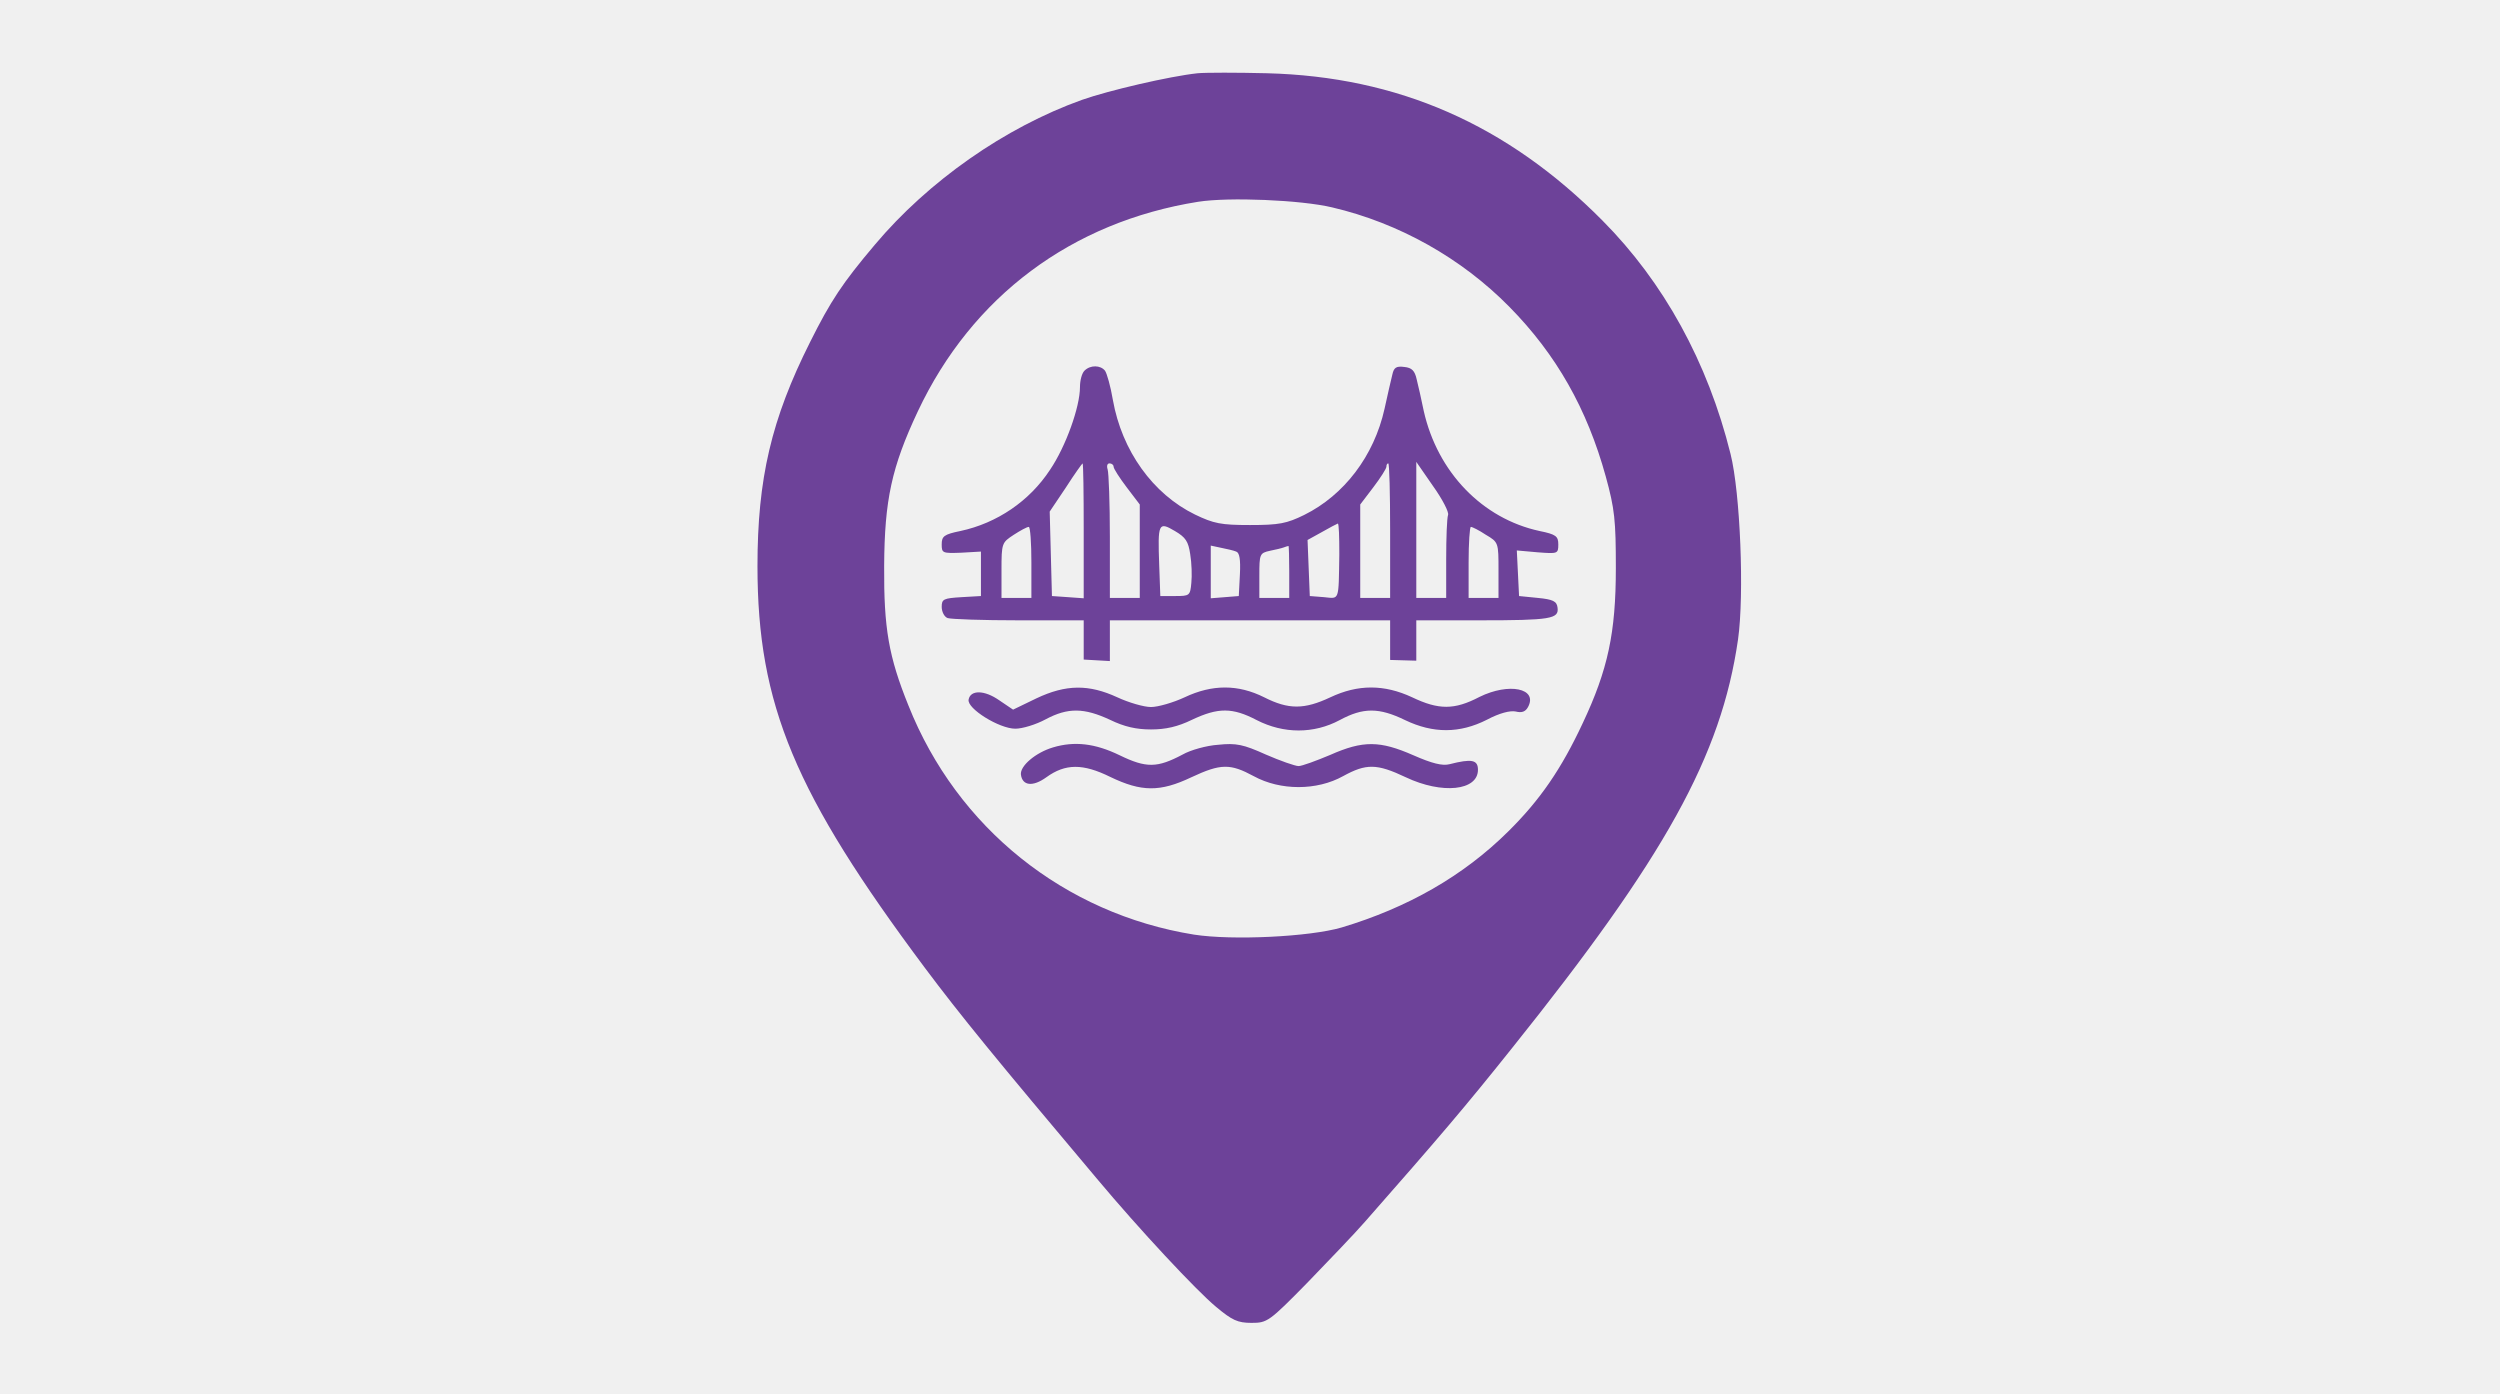
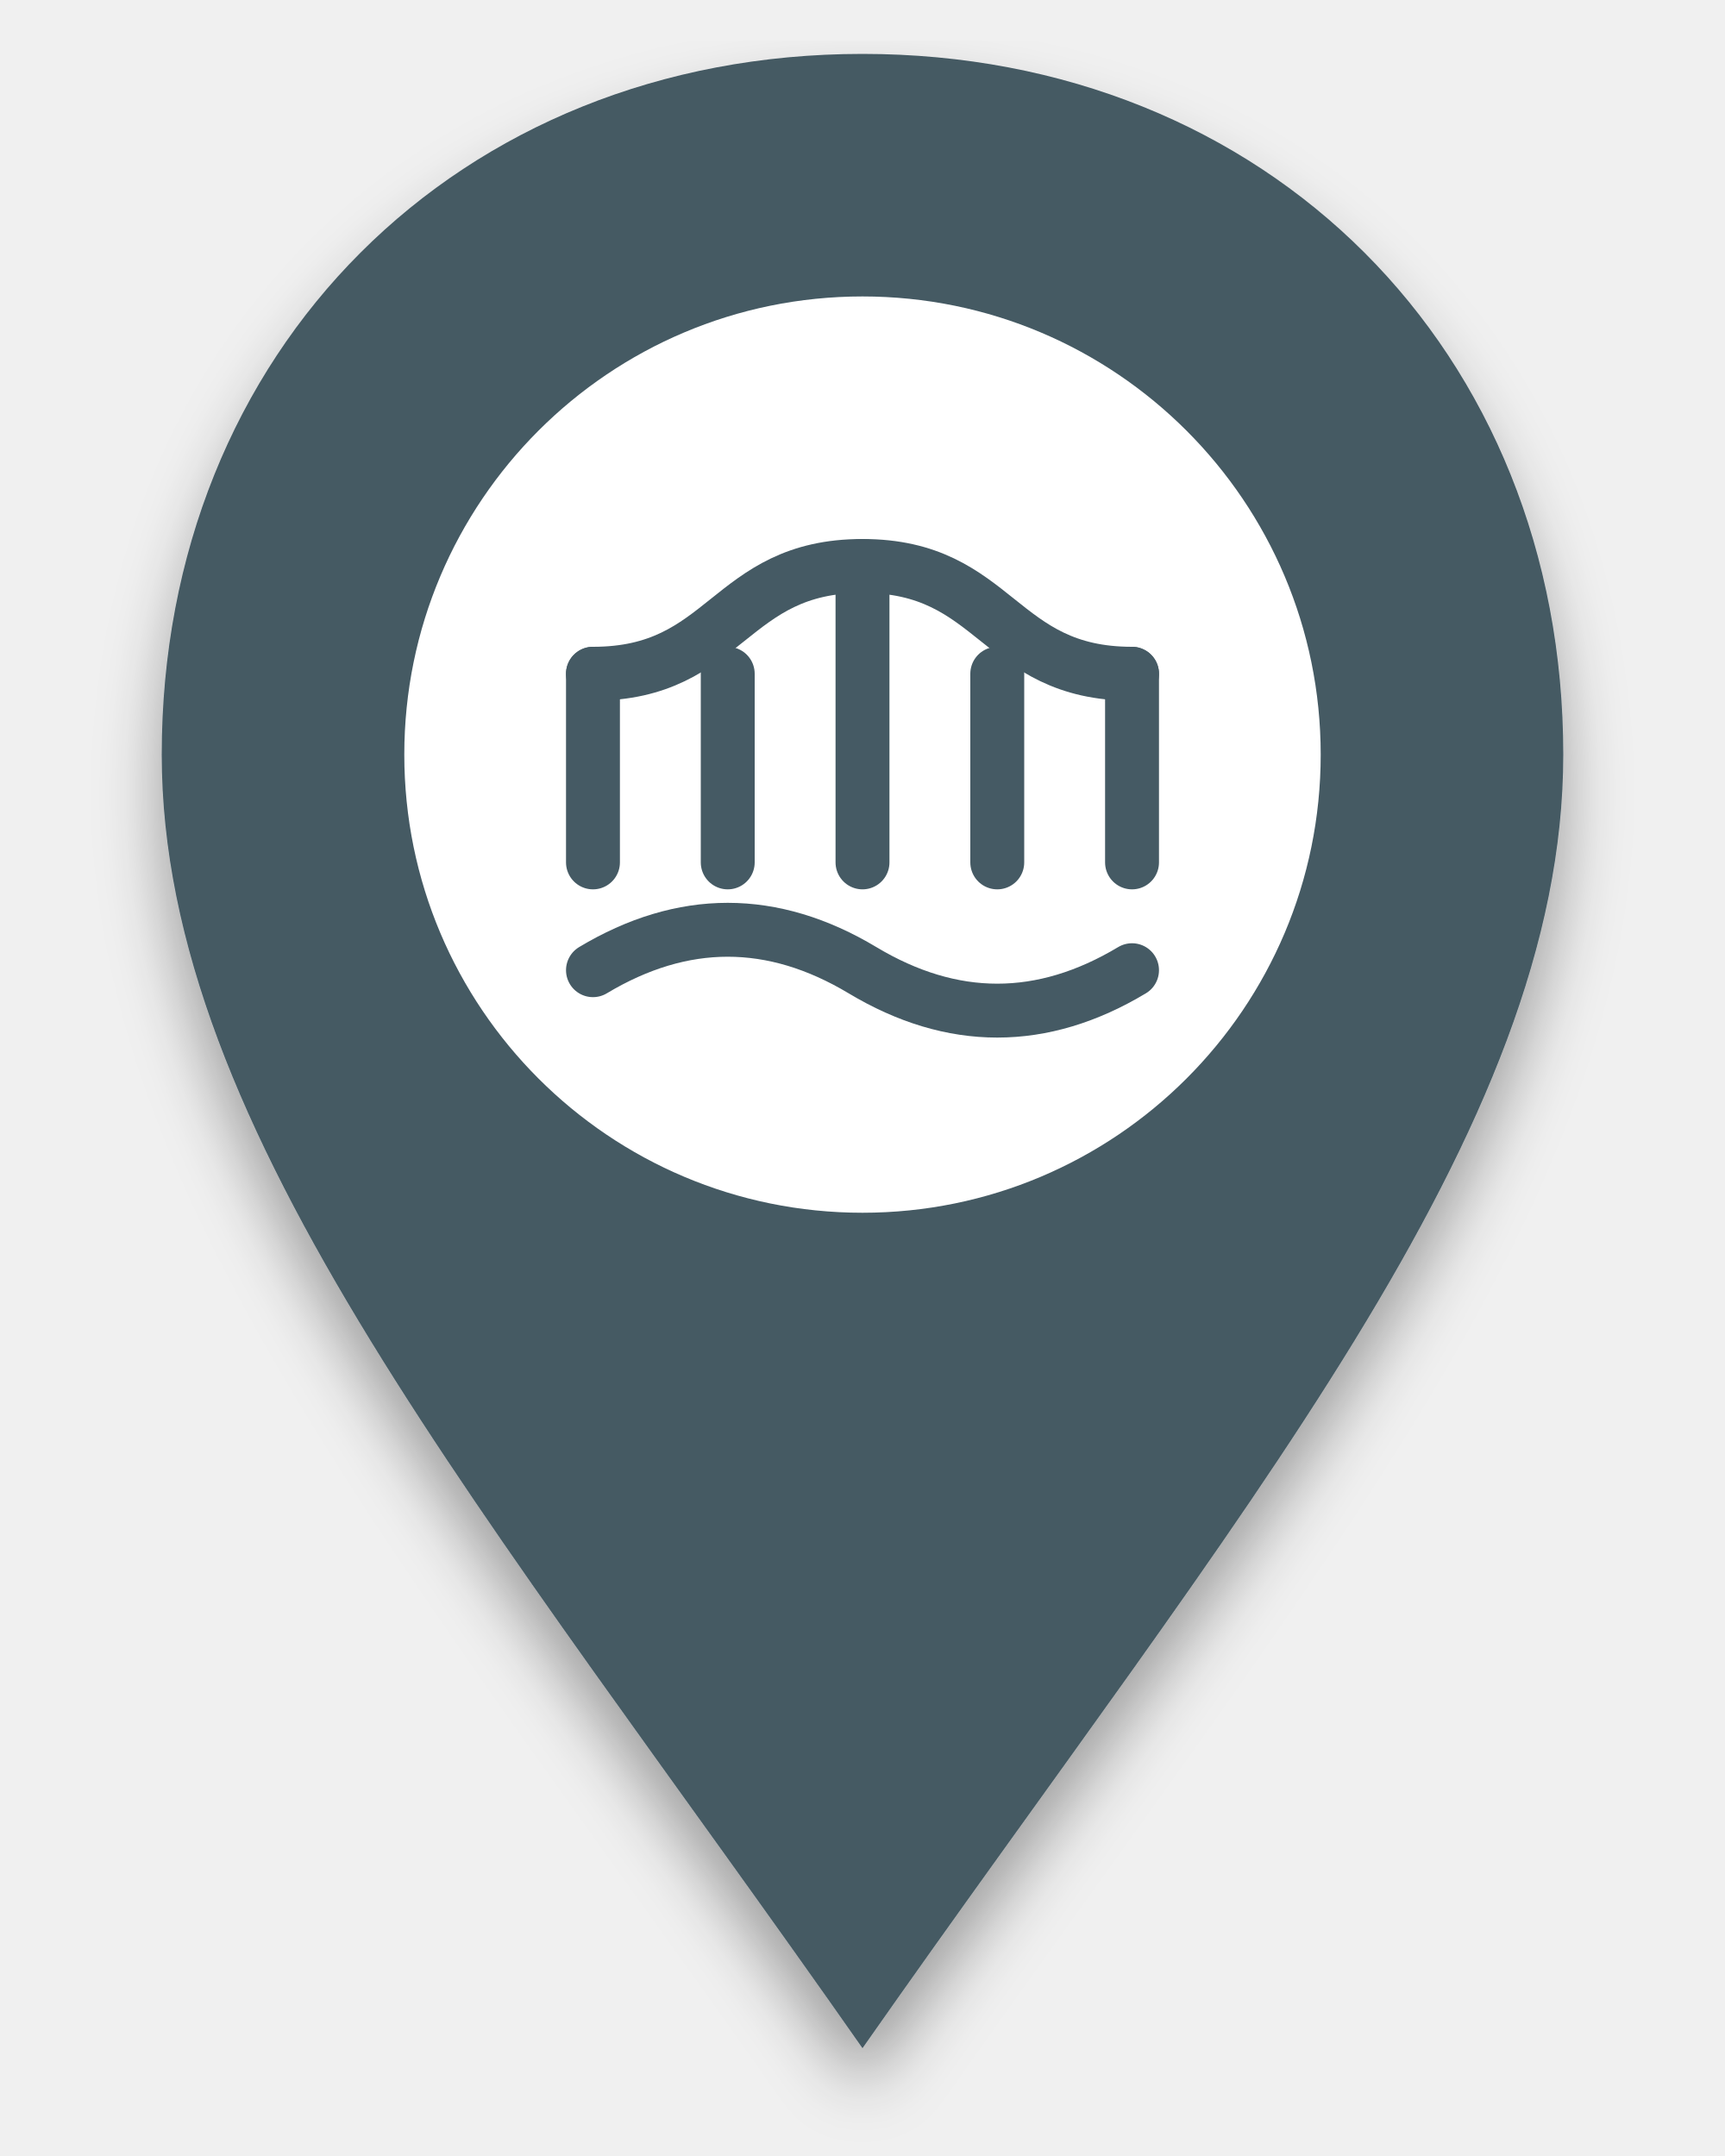
- <svg xmlns="http://www.w3.org/2000/svg" version="1.0" width="669pt" height="373pt" viewBox="0 0 669 373" preserveAspectRatio="xMidYMid meet">
-   <g transform="translate(0,373) scale(0.1,-0.1)" fill="#6D4299" fill-rule="evenodd" stroke="none">
-     <path fill-rule="evenodd" d="M3205 3534 c-75 -8 -238 -46 -309 -71 -207 -74 -412 -218 -555 -388 -87 -103 -118 -150 -173 -260 -104 -207 -141 -366 -141 -600 0 -371 100 -609 448 -1075 95 -127 189 -242 461 -565 113 -135 265 -298 318 -342 43 -36 58 -43 95 -43 42 0 47 3 150 108 58 60 128 133 154 163 196 223 267 306 393 464 410 512 560 782 605 1094 17 120 6 392 -20 496 -61 246 -179 460 -343 625 -255 257 -547 385 -898 394 -80 2 -163 2 -185 0z m360 -359 c179 -42 346 -136 474 -266 126 -128 208 -273 258 -454 24 -87 27 -118 27 -245 0 -173 -21 -272 -89 -416 -57 -122 -114 -205 -199 -289 -120 -119 -269 -204 -446 -257 -86 -25 -292 -35 -395 -19 -347 56 -634 286 -764 613 -53 131 -66 207 -65 373 1 177 20 265 90 414 145 308 412 507 750 561 82 13 275 5 359 -15z" />
-     <path fill-rule="evenodd" d="M2902 2738 c-7 -7 -12 -26 -12 -44 0 -53 -38 -159 -80 -221 -55 -84 -142 -143 -240 -164 -44 -9 -50 -14 -50 -36 0 -23 2 -24 53 -22 l52 3 0 -59 0 -60 -52 -3 c-48 -3 -53 -5 -53 -26 0 -13 7 -27 16 -30 9 -3 94 -6 190 -6 l174 0 0 -52 0 -53 35 -2 35 -2 0 55 0 54 375 0 375 0 0 -53 0 -53 35 -1 35 -1 0 54 0 54 168 0 c193 0 214 4 210 34 -2 17 -12 22 -53 26 l-50 5 -3 61 -3 61 56 -5 c53 -4 55 -4 55 21 0 22 -6 27 -50 36 -153 33 -273 157 -310 321 -6 30 -15 69 -19 85 -5 23 -13 31 -33 33 -22 3 -28 -2 -32 -20 -3 -13 -13 -54 -21 -92 -28 -126 -108 -231 -215 -284 -47 -23 -67 -27 -145 -27 -78 0 -97 4 -147 28 -113 55 -196 171 -220 307 -6 36 -16 71 -21 78 -12 15 -39 16 -55 0z m-2 -429 l0 -180 -42 3 -43 3 -3 113 -3 113 43 64 c23 36 44 65 45 65 2 0 3 -81 3 -181z m80 172 c0 -5 16 -30 35 -55 l35 -46 0 -125 0 -125 -40 0 -40 0 0 164 c0 90 -3 171 -6 180 -3 9 -1 16 5 16 6 0 11 -4 11 -9z m740 -171 l0 -180 -40 0 -40 0 0 125 0 125 35 46 c19 25 35 50 35 55 0 5 2 9 5 9 3 0 5 -81 5 -180z m155 42 c-3 -8 -5 -61 -5 -118 l0 -104 -40 0 -40 0 0 182 0 182 45 -65 c25 -35 43 -70 40 -77z m-690 -105 c4 -24 5 -58 3 -77 -3 -34 -5 -35 -43 -35 l-40 0 -3 84 c-4 111 -2 116 42 90 29 -17 36 -28 41 -62z m399 0 c-2 -128 1 -119 -41 -115 l-38 3 -3 75 -3 75 38 21 c21 12 40 22 43 23 3 0 4 -36 4 -82z m-824 -22 l0 -95 -40 0 -40 0 0 74 c0 73 1 74 33 95 17 11 35 21 40 21 4 0 7 -43 7 -95z m1216 74 c34 -20 34 -21 34 -95 l0 -74 -40 0 -40 0 0 95 c0 52 3 95 6 95 4 0 22 -9 40 -21z m-668 -45 c9 -3 12 -21 10 -61 l-3 -58 -37 -3 -38 -3 0 71 0 70 28 -6 c15 -3 33 -7 40 -10z m142 -54 l0 -70 -40 0 -40 0 0 60 c0 57 1 60 28 66 15 3 32 7 37 9 6 2 11 4 13 4 1 1 2 -30 2 -69z" />
-     <path fill-rule="evenodd" d="M2773 1861 l-62 -30 -37 25 c-40 28 -77 28 -82 2 -5 -24 82 -78 125 -78 19 0 55 11 81 25 60 32 103 31 172 -1 39 -19 71 -26 110 -26 39 0 71 7 110 26 70 33 108 33 173 -1 72 -37 153 -37 222 0 63 34 105 34 175 0 75 -36 146 -36 219 1 34 18 62 25 77 22 16 -4 26 -1 33 12 27 50 -51 66 -130 27 -67 -35 -109 -35 -180 -1 -75 35 -145 35 -219 0 -70 -33 -112 -33 -177 0 -70 35 -139 35 -213 0 -30 -14 -71 -26 -90 -26 -19 0 -60 12 -90 26 -76 35 -137 35 -217 -3z" />
-     <path fill-rule="evenodd" d="M2818 1730 c-47 -14 -89 -50 -86 -73 4 -30 32 -33 68 -7 51 37 98 37 171 1 83 -40 133 -41 217 -1 79 37 104 37 167 3 71 -39 169 -39 239 0 62 34 90 34 168 -3 97 -46 193 -36 193 20 0 27 -17 30 -76 15 -19 -5 -47 2 -97 24 -89 39 -134 40 -222 1 -38 -16 -76 -30 -85 -30 -9 0 -49 14 -88 31 -60 27 -79 31 -127 26 -31 -2 -74 -14 -95 -26 -68 -36 -97 -37 -169 -2 -66 32 -121 38 -178 21z" />
+ <svg xmlns="http://www.w3.org/2000/svg" viewBox="0 0 64 80">
+   <defs>
+     <filter id="s" x="-20%" y="-20%" width="140%" height="140%">
+       <feGaussianBlur in="SourceAlpha" stdDeviation="1.2" />
+       <feOffset dy="1.5" />
+       <feComponentTransfer>
+         <feFuncA type="linear" slope="0.35" />
+       </feComponentTransfer>
+       <feMerge>
+         <feMergeNode />
+         <feMergeNode in="SourceGraphic" />
+       </feMerge>
+     </filter>
+   </defs>
+   <g filter="url(#s)">
+     <path d="M32 2 C17 2 6 13 6 28 C6 42 18 56 32 76 C46 56 58 42 58 28 C58 13 47 2 32 2 Z" fill="#455A64" />
+     <circle cx="32" cy="28" r="17" fill="#FFFFFF" />
+   </g>
+   <g transform="translate(32 28)" fill="#455A64" stroke="#455A64" stroke-width="2" stroke-linecap="round" stroke-linejoin="round">
+     <path d="M-10 -3 C-5 -3 -5 -7 0 -7 C5 -7 5 -3 10 -3" fill="none" />
+     <path d="M-10 -3 L-10 4" fill="none" />
+     <path d="M-5 -3 L-5 4" fill="none" />
+     <path d="M0 -7 L0 4" fill="none" />
+     <path d="M5 -3 L5 4" fill="none" />
+     <path d="M10 -3 L10 4" fill="none" />
+     <path d="M-10 8 Q-5 5 0 8 T10 8" fill="none" />
  </g>
</svg>
